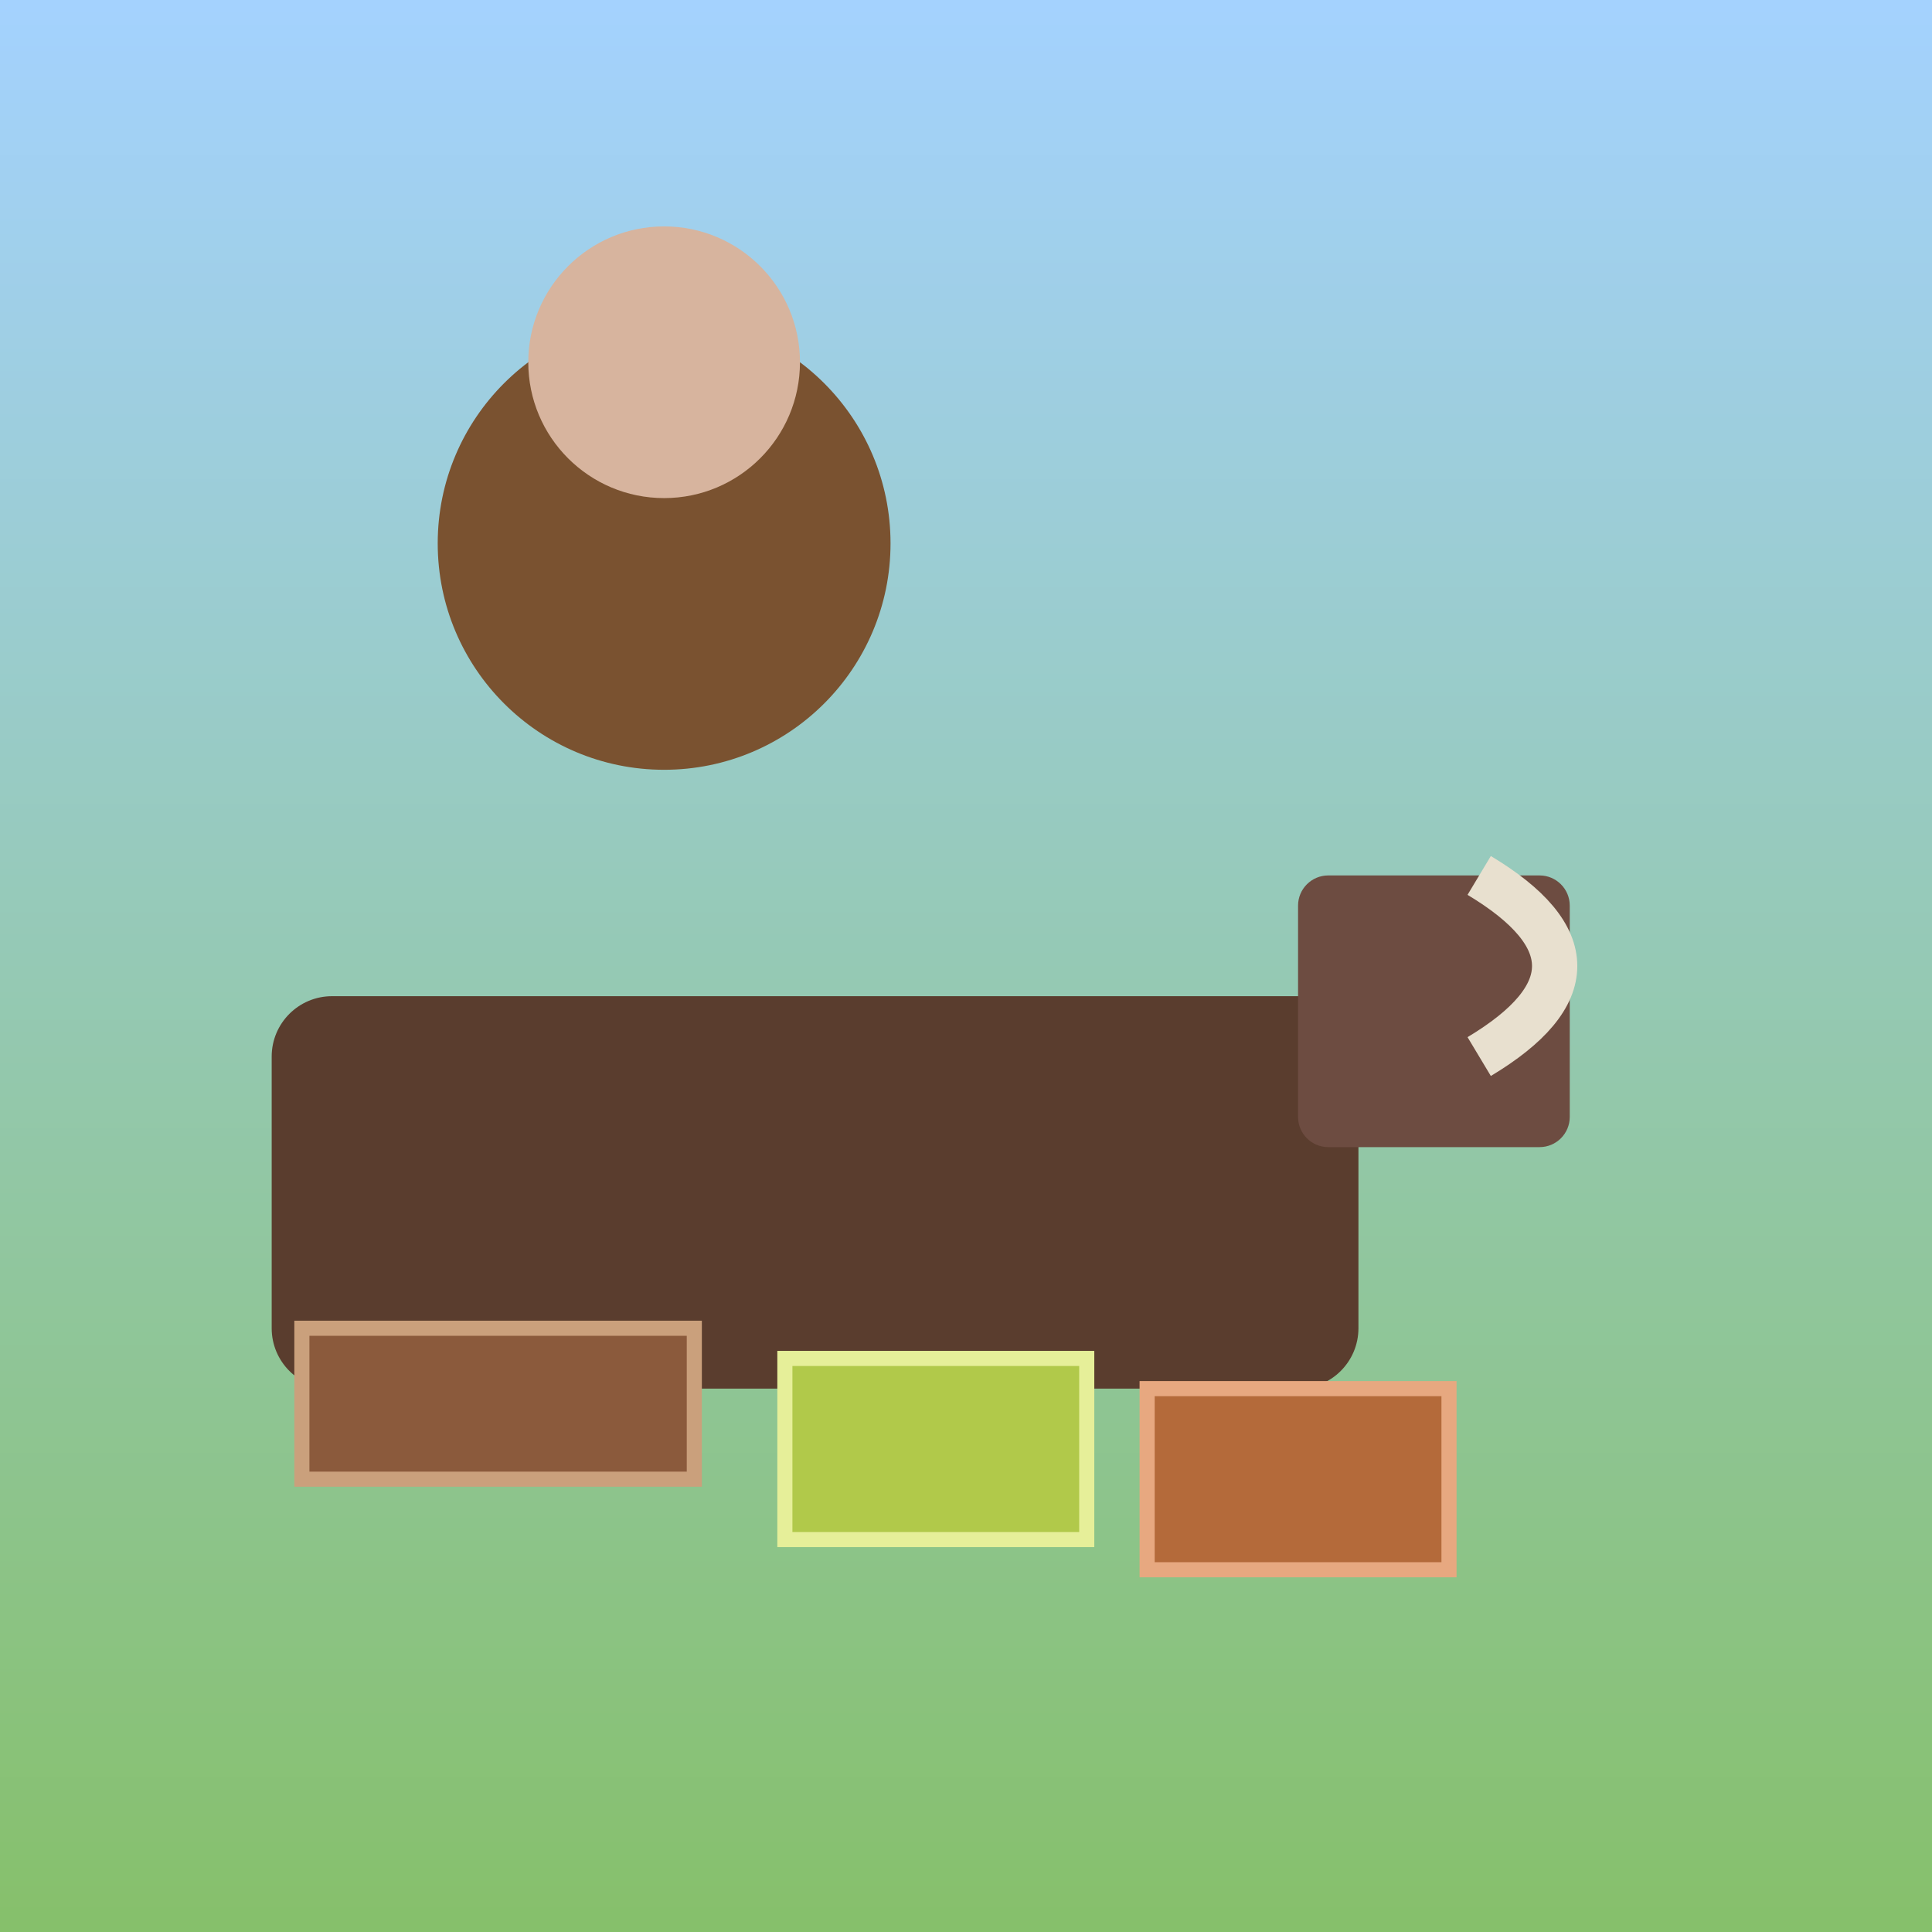
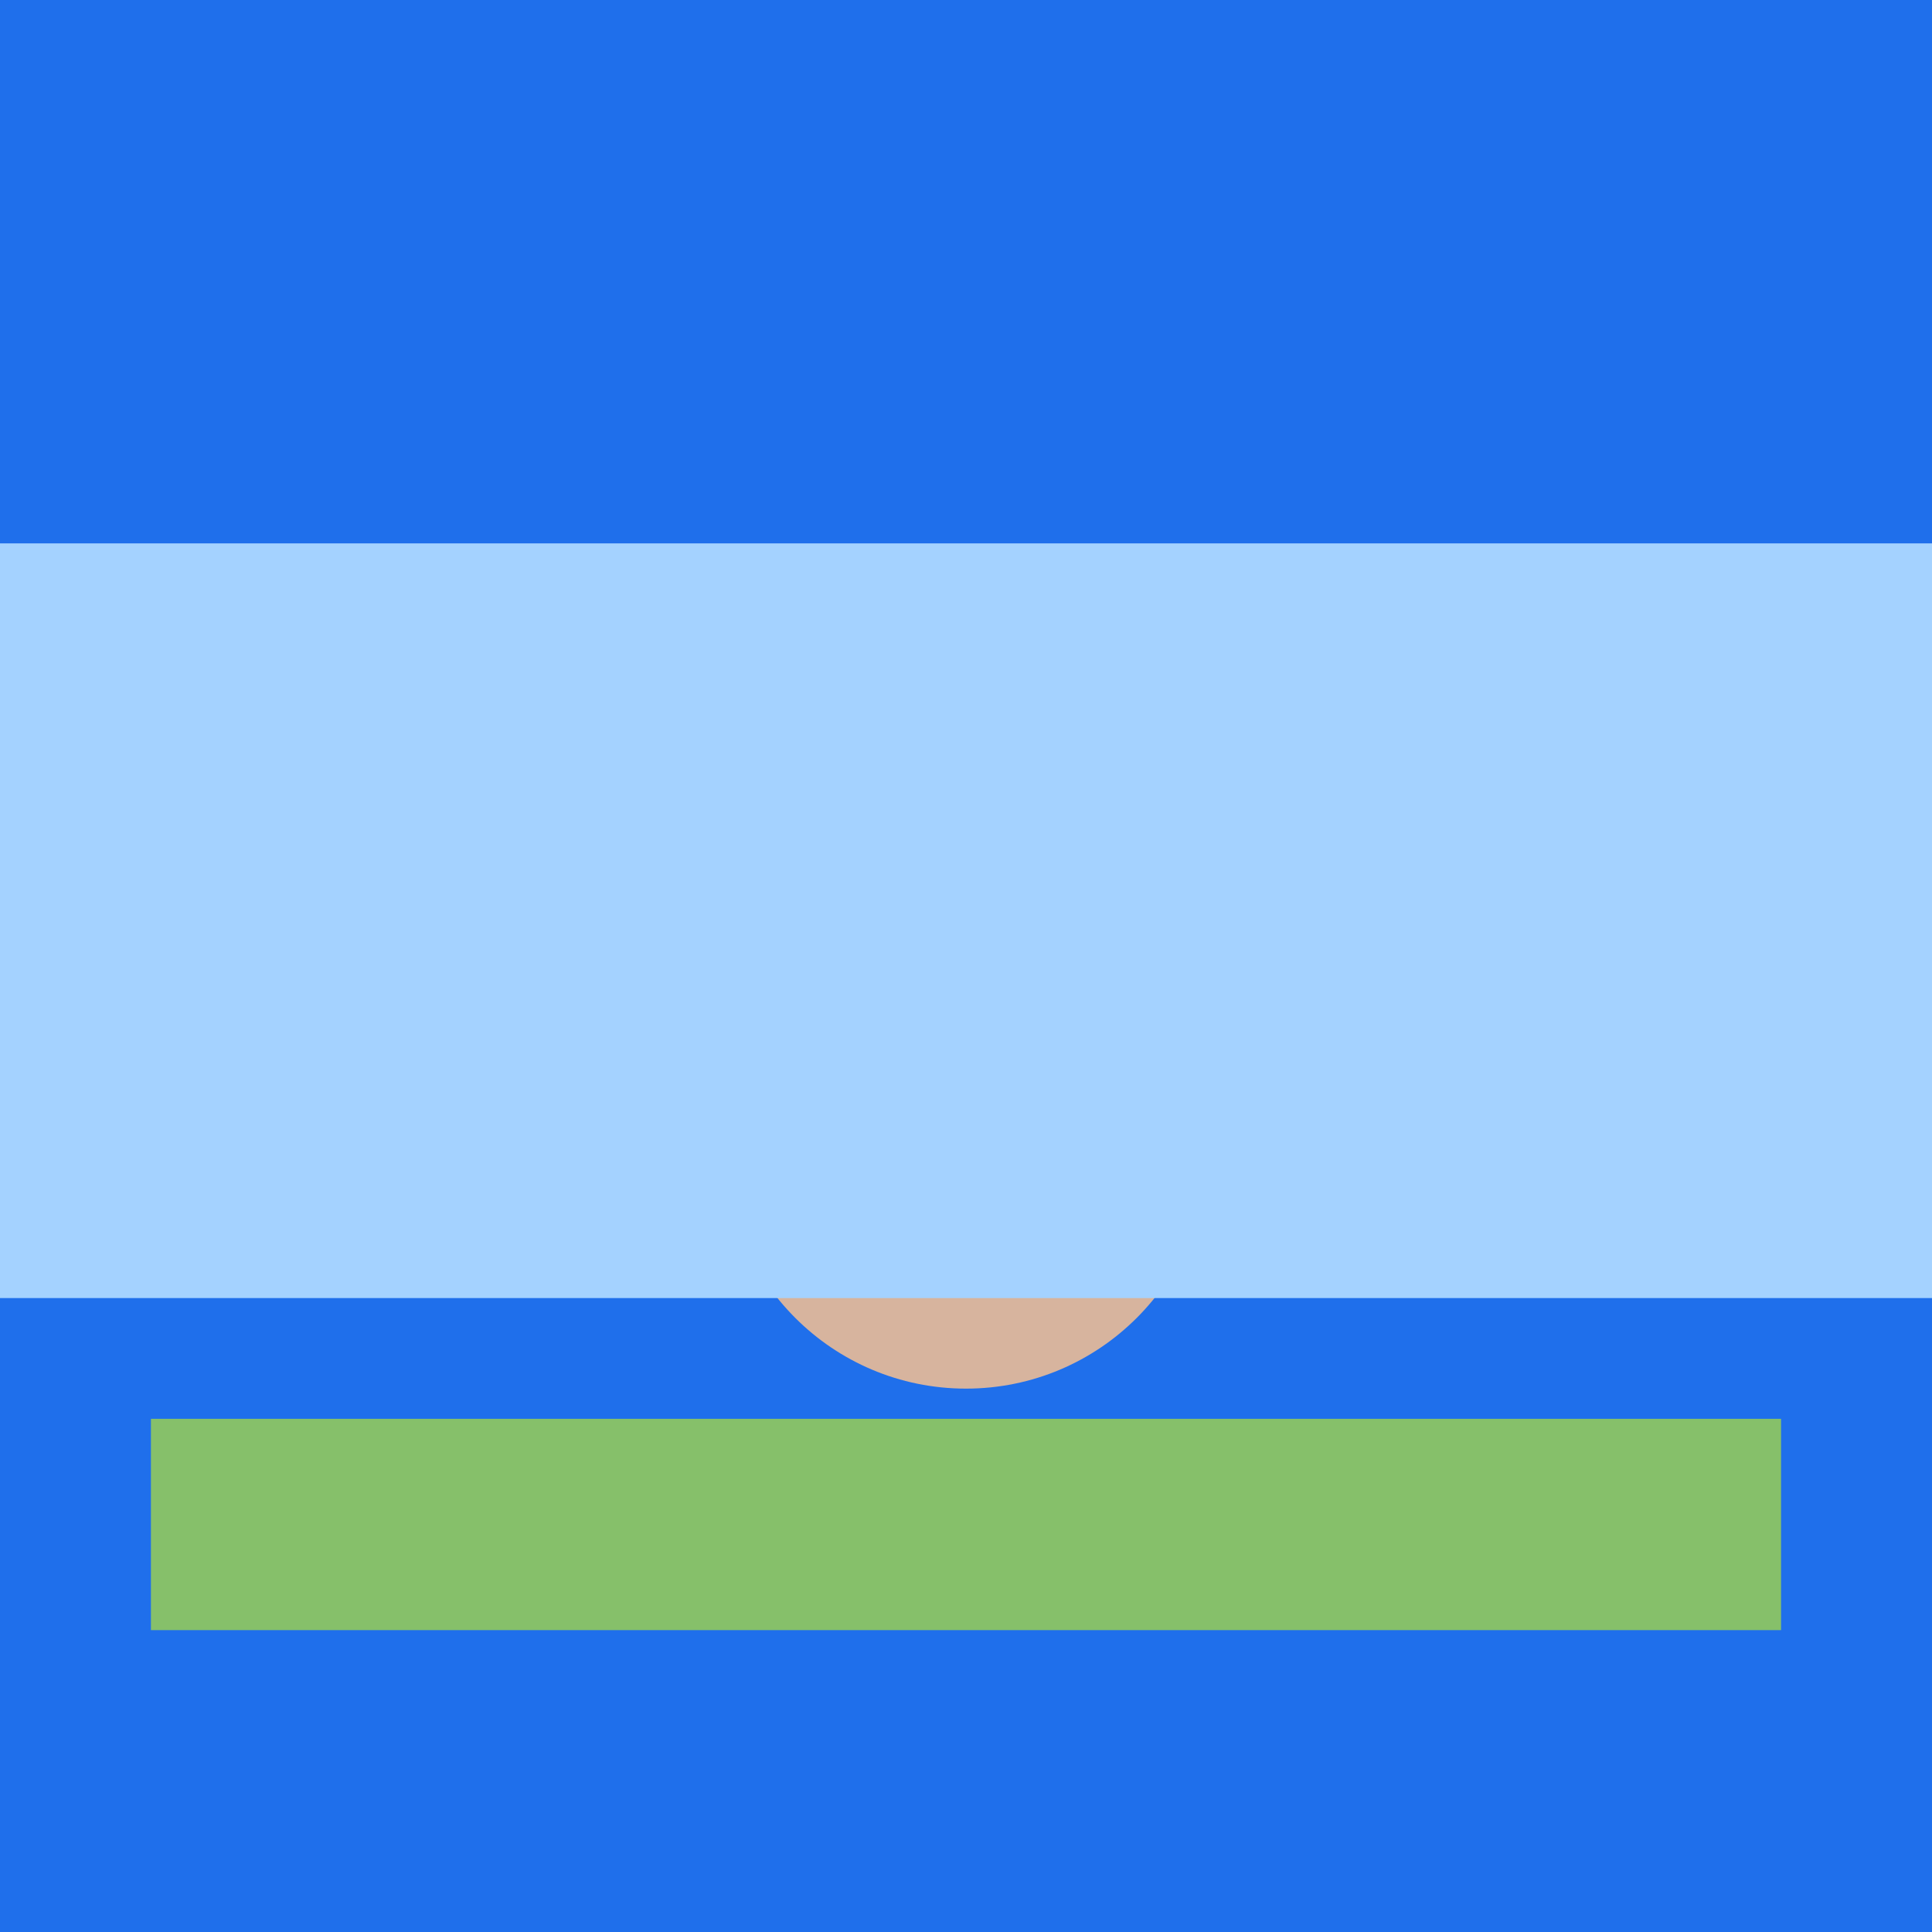
<svg xmlns="http://www.w3.org/2000/svg" width="128" height="128">
-   <defs>
-     <linearGradient id="g" x1="0" y1="0" x2="0" y2="1">
-       <stop offset="0" stop-color="#a4d2ff" />
-       <stop offset="1" stop-color="#86c06a" />
-     </linearGradient>
-   </defs>
-   <rect width="128" height="128" fill="url(#g)" />
-   <rect x="18" y="66" width="72" height="26" rx="4" ry="4" fill="#5a3d2e" />
-   <rect x="86" y="58" width="18" height="18" rx="2" ry="2" fill="#6d4c41" />
-   <path d="M98 58 q10 6 0 12" fill="none" stroke="#e8e0cf" stroke-width="3" />
-   <rect x="20" y="88" width="26" height="10" fill="#8b5a3c" stroke="#caa07c" />
-   <rect x="52" y="90" width="20" height="12" fill="#b1c94a" stroke="#e6ef99" />
-   <rect x="76" y="92" width="20" height="12" fill="#b46a3a" stroke="#e7a880" />
-   <circle cx="44" cy="36" r="15" fill="#7a5230" />
-   <circle cx="44" cy="24" r="9" fill="#d7b49e" />
+   <rect width="128" height="128" fill="#1f6feb" />
+   <circle cx="64" cy="76" r="16" fill="#d7b49e" />
+   <path d="M64 50 l18 28 h-36 z" fill="#7a5230" />
+   <rect x="10" y="94" width="108" height="14" fill="#86c06a" />
+   <rect x="0" y="36" width="128" height="50" fill="#a4d2ff" />
</svg>
